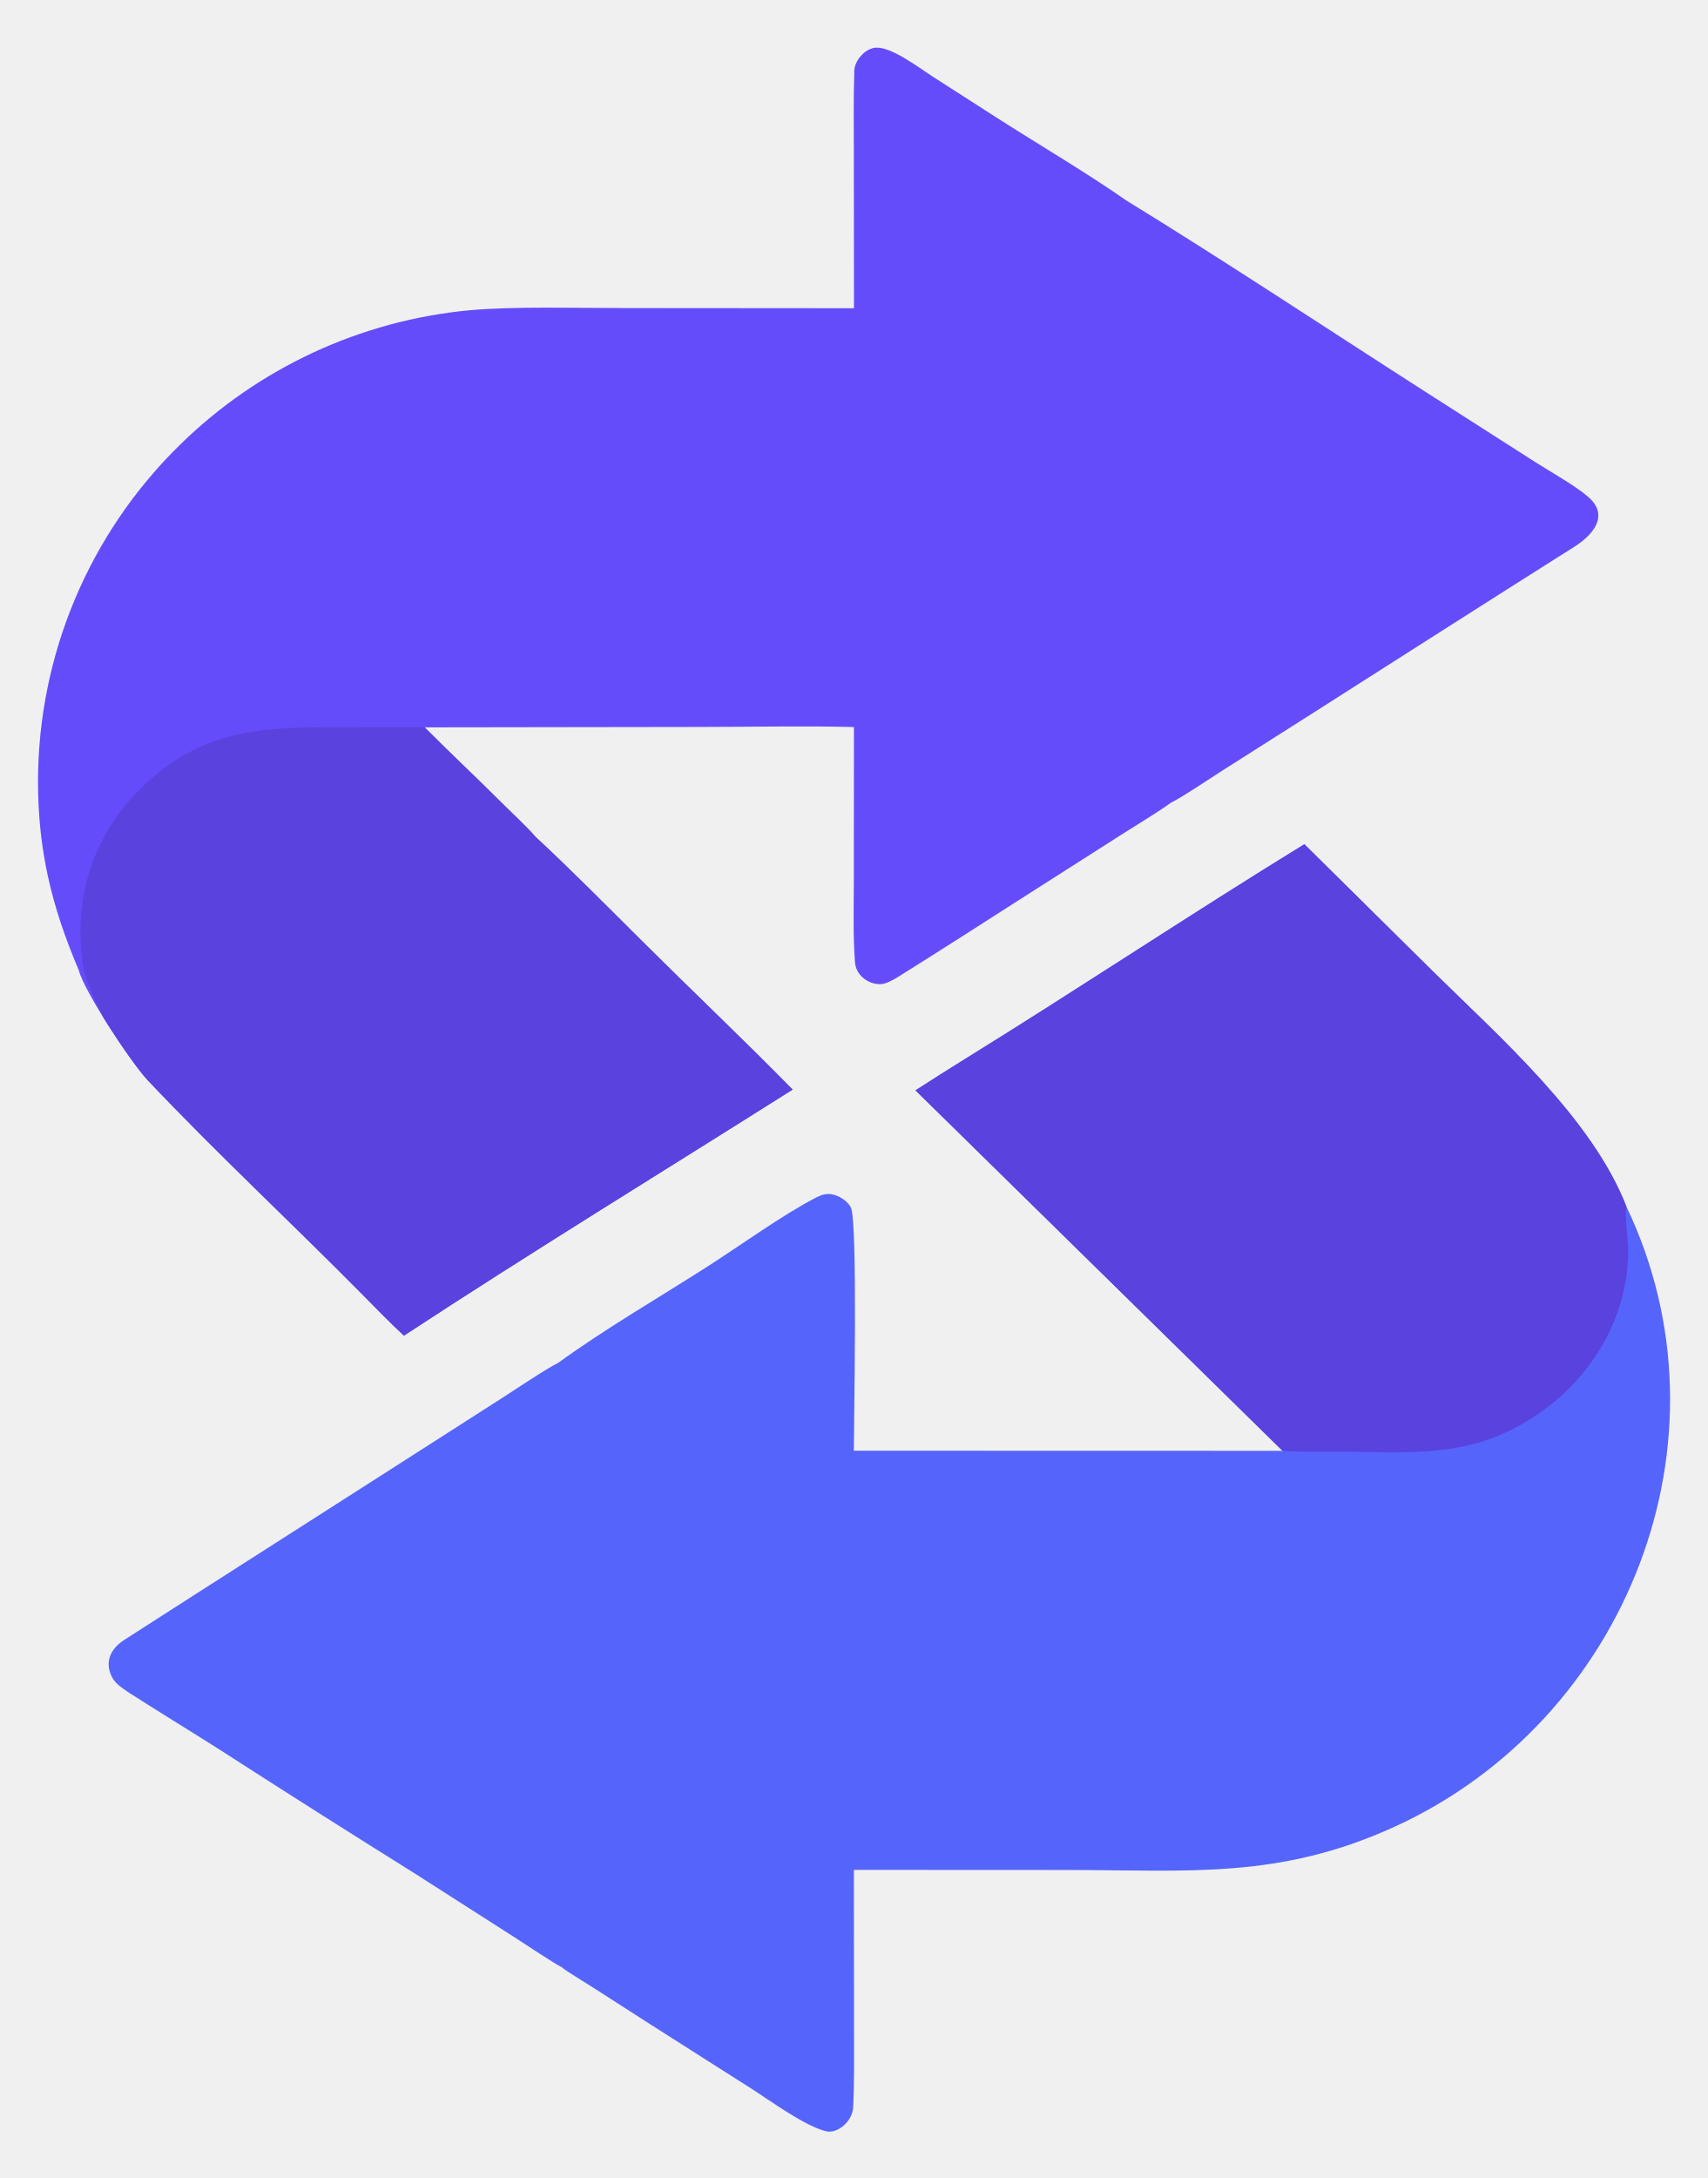
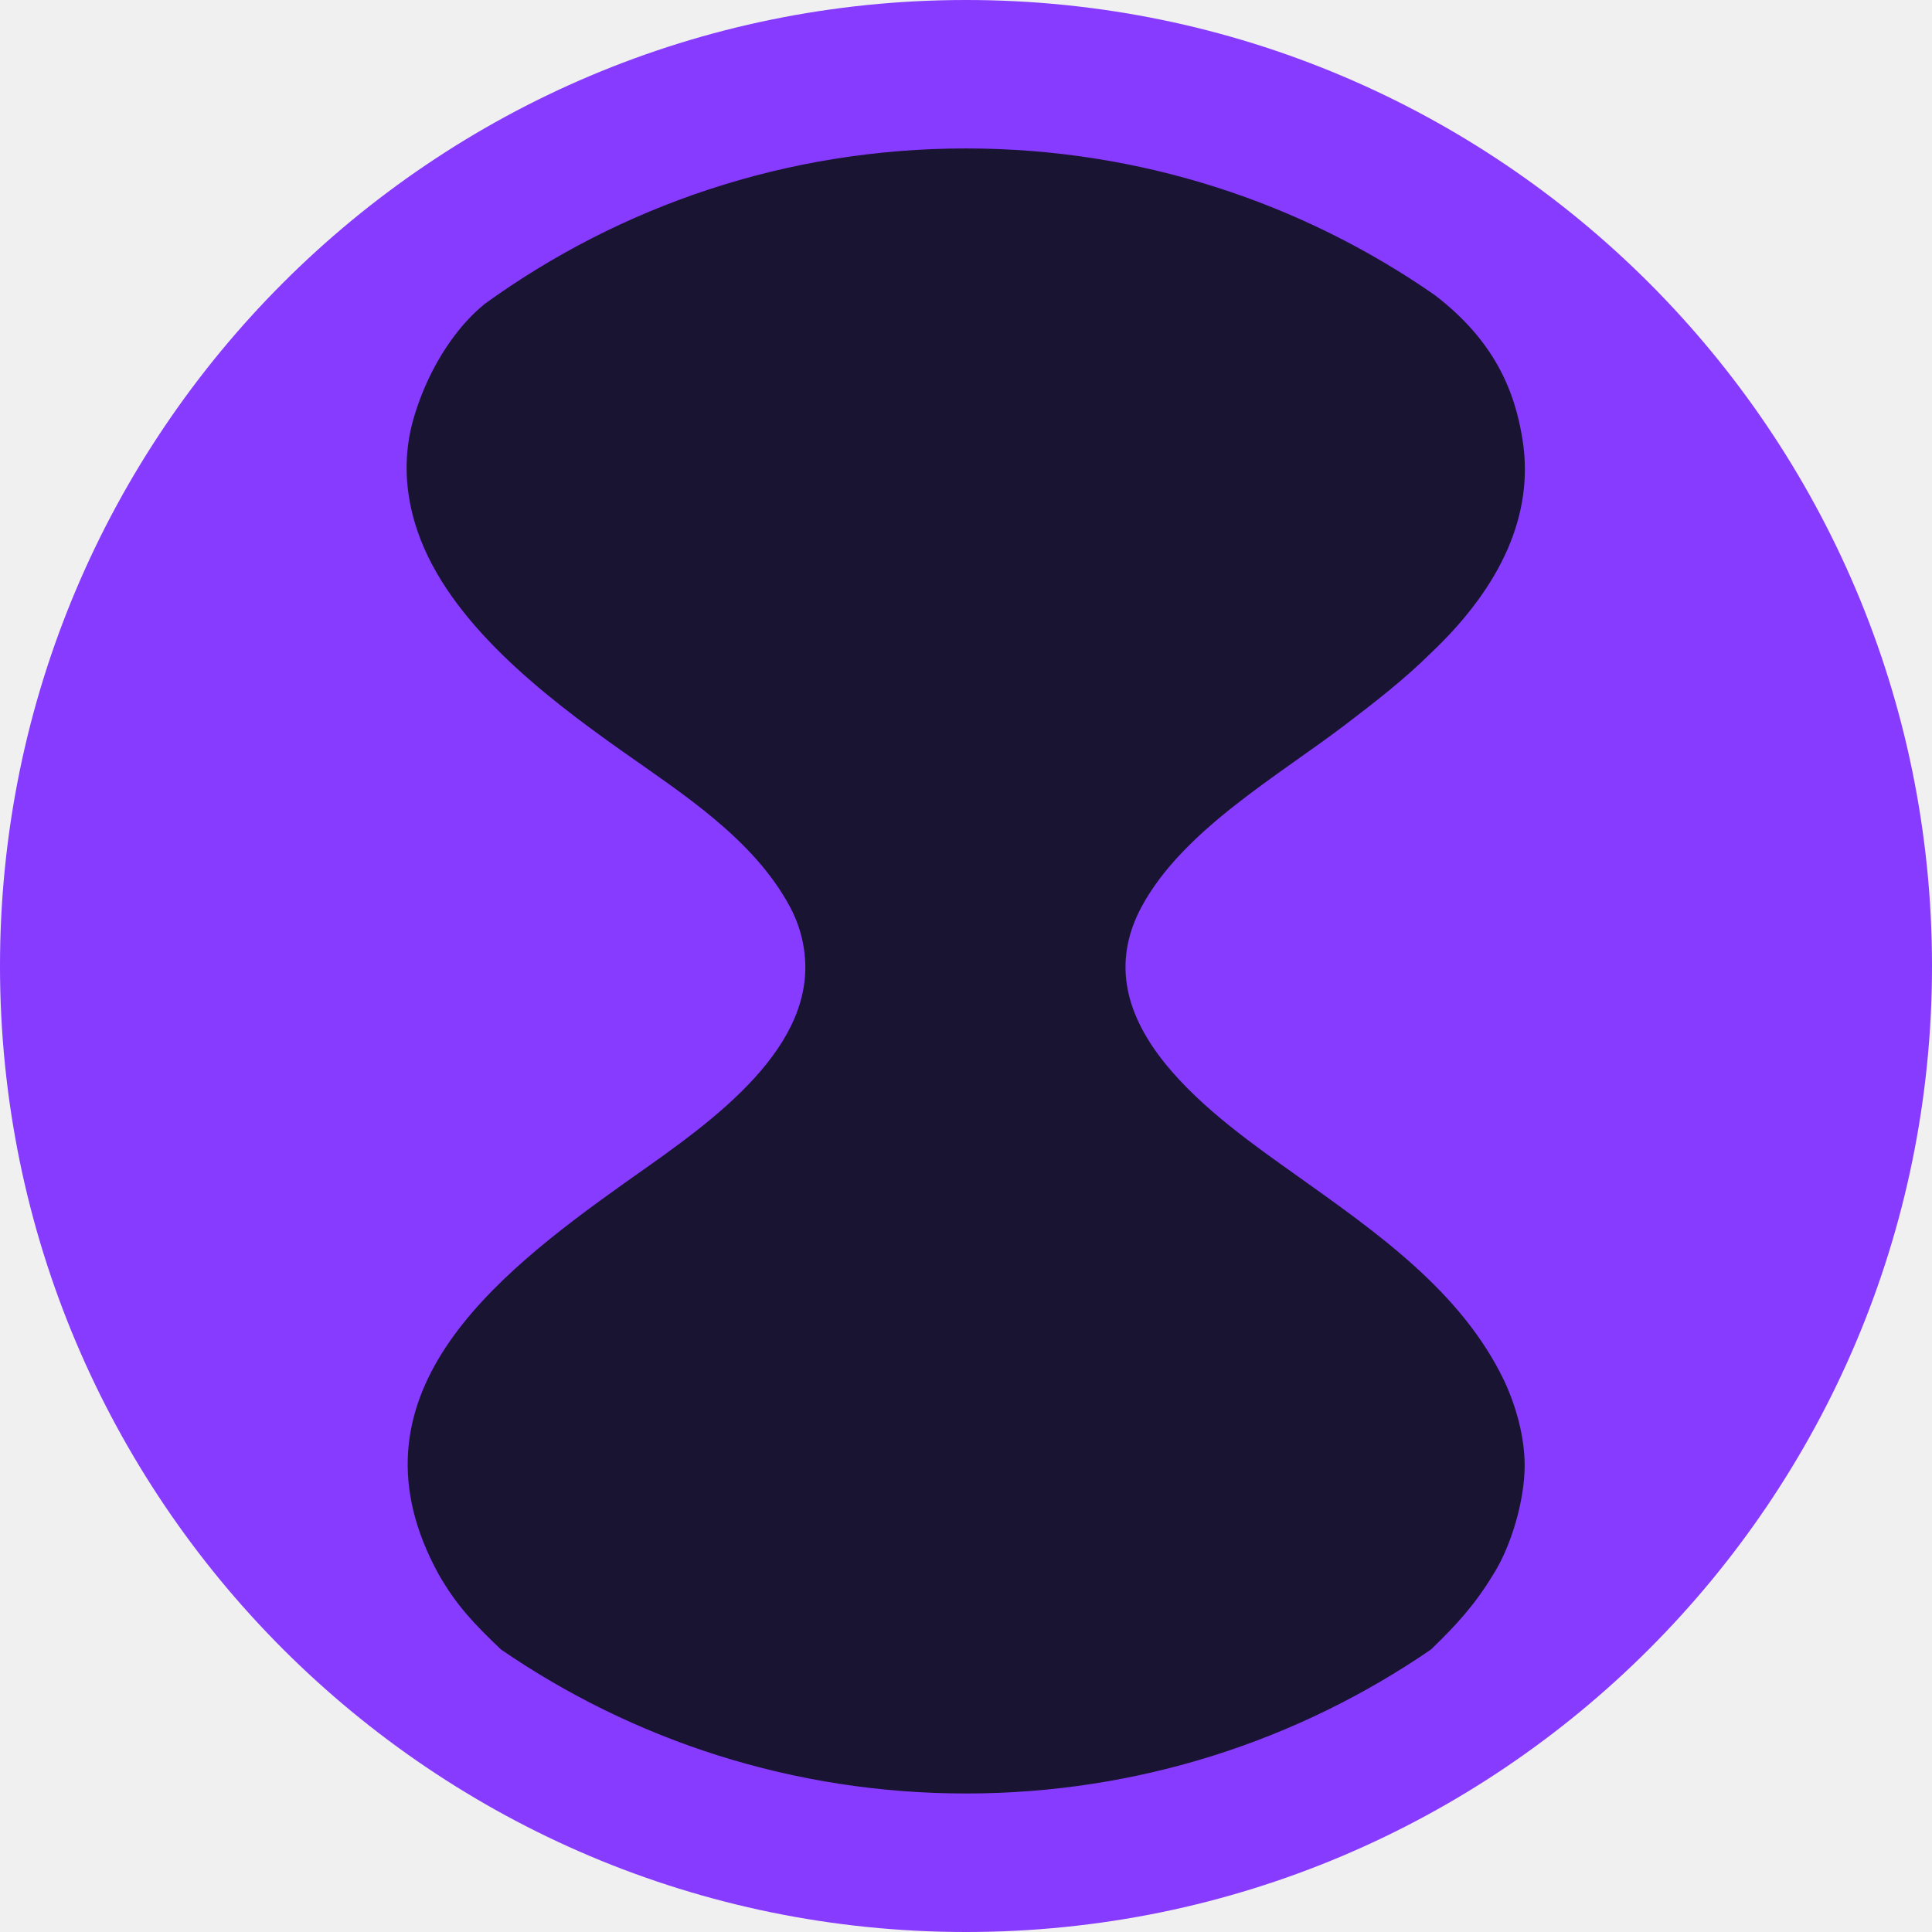
- <svg xmlns="http://www.w3.org/2000/svg" width="560" height="714" viewBox="0 0 560 714" fill="none">
-   <path d="M427.715 276.759L469.69 318.273C491.65 339.906 522.065 366.625 533.29 395.51C569.91 472.1 533.44 564.085 457.265 598.86C419.385 616.15 389.92 613.04 349.88 613.025L279.99 612.99L280.035 665.045C280.04 673.645 280.16 682.38 279.76 690.785C279.54 695.44 274.605 699.53 270.985 698.7C264.034 697.105 252.373 688.515 246.401 684.715L213.334 663.685L194.112 651.335C191.611 649.74 186.232 646.545 184.076 644.835C182.187 643.985 171.535 636.9 169.31 635.475L136.196 614.285C114.511 600.74 92.923 587.045 71.432 573.195C61.703 567.04 51.822 561.015 42.136 554.8C40.069 553.36 37.819 552.005 36.669 549.69C34.256 544.83 36.246 540.525 40.618 537.685C48.559 532.53 56.609 527.47 64.575 522.31L128.911 481.175L164.549 458.355C168.912 455.56 179.01 448.745 183.048 446.77C198.393 435.625 216.029 425.42 232.149 415.095C243.109 408.08 256.399 398.395 267.522 392.625C269.165 391.775 270.645 391.24 272.51 391.48C274.9 391.785 277.825 393.625 278.985 395.78C281.28 400.05 279.985 465.545 279.985 475.58L420.555 475.615L300.19 357.445C305.73 353.855 311.415 350.27 317.03 346.79C354.11 323.837 390.57 299.572 427.715 276.759Z" fill="#5564FB" />
-   <path d="M427.715 276.759L469.69 318.273C491.65 339.906 522.065 366.625 533.29 395.51C532.67 396.9 533.965 407.915 533.905 410.905C533.485 432.585 521.375 452.415 503.395 464.165C483.76 477.245 466.08 476.26 443.63 475.915C437.34 475.82 426.39 476.11 420.555 475.615L300.19 357.445C305.73 353.855 311.415 350.27 317.03 346.79C354.11 323.837 390.57 299.572 427.715 276.759Z" fill="#5942DE" />
-   <path d="M280.02 101.045L279.975 49.681C279.97 41.07 279.84 32.467 280.125 23.841C279.815 20.255 283.52 15.832 287.22 15.619C292.38 15.321 301.74 22.466 305.895 25.151L327.175 38.801C339.95 46.988 357.07 57.111 369.16 65.621C402.045 85.805 436.05 108.373 468.66 129.249L503.355 151.443C508.53 154.758 516.13 158.933 520.69 162.814C528.145 169.167 521.855 175.692 516.25 179.231C487.685 197.268 459.27 215.439 430.8 233.57L400.75 252.656C396.785 255.19 387.745 261.292 383.98 263.132C379.585 266.315 373.06 270.211 368.4 273.185L338.575 292.207C323.785 301.635 308.82 311.315 293.93 320.6C292.115 321.572 290.32 322.734 288.185 322.628C284.3 322.433 280.67 319.503 280.36 315.523C279.69 306.907 279.965 298.144 279.97 289.497L280.01 238.336C263.684 237.917 245.633 238.303 229.171 238.31L139.237 238.44C147.843 247.068 156.647 255.328 165.255 263.917C167.943 266.599 173.277 271.561 175.572 274.315C186.98 284.893 199.42 297.451 210.576 308.55C226.77 324.661 243.975 340.975 259.899 357.195C217.898 383.735 173.86 410.69 132.449 437.85C127.994 433.705 123.746 429.34 119.465 425.005C96.025 401.255 71.403 378.395 48.479 354.175C43.074 348.46 27.581 325.002 25.806 317.984C16.964 297.225 12.459 278.817 12.46 256.034C12.558 214.559 29.314 174.864 58.965 145.864C84.624 120.66 118.184 105.066 153.994 101.706C168.298 100.388 189.801 100.991 204.71 100.988L280.02 101.045Z" fill="#644CFA" />
-   <path d="M27.271 316.739C26.543 312.478 26.404 308.89 26.378 305.087C26.35 287.758 33.291 271.145 45.639 258.987C65.157 239.548 84.32 238.385 109.564 238.397L139.238 238.44C147.844 247.068 156.648 255.328 165.256 263.917C167.944 266.599 173.277 271.561 175.573 274.315C186.98 284.893 199.42 297.451 210.576 308.549C226.771 324.66 243.975 340.975 259.9 357.195C217.899 383.735 173.861 410.69 132.45 437.85C127.995 433.705 123.746 429.34 119.466 425.005C96.025 401.255 71.403 378.395 48.479 354.175C45.526 351.053 39.565 342.638 34.473 334.5C32.36 331.123 28 321 27.271 316.739Z" fill="#5942DE" />
+ <svg xmlns="http://www.w3.org/2000/svg" width="36" height="36" viewBox="0 0 36 36" fill="none">
+   <g clip-path="url(#clip0_8_96)">
+     <circle cx="18" cy="18" r="18" fill="#863BFF" />
+     <circle cx="18" cy="18" r="15.5" fill="#1A1433" />
+     <path d="M18 2.154C26.802 2.154 33.939 9.29 33.939 18.092C33.939 26.895 26.802 34.032 18 34.032C9.197 34.032 2.061 26.895 2.061 18.092C2.061 9.29 9.197 2.154 18 2.154ZM18 2.766C14.651 2.766 11.554 3.84 9.033 5.662C8.899 5.771 8.719 5.939 8.535 6.17C8.17 6.629 7.889 7.185 7.715 7.768C7.502 8.481 7.542 9.206 7.783 9.906C8.367 11.601 10.148 12.973 11.563 13.975C12.705 14.784 14.037 15.627 14.717 16.892C14.902 17.234 15.002 17.616 15.006 18.004C15.024 19.781 12.914 21.134 11.617 22.059C9.184 23.793 6.36 26.032 8.174 29.336C8.515 29.93 8.849 30.272 9.334 30.735C11.799 32.428 14.783 33.419 18 33.419C21.215 33.419 24.199 32.428 26.664 30.736C27.131 30.285 27.478 29.908 27.814 29.354C28.163 28.815 28.41 27.945 28.41 27.307C28.409 26.775 28.253 26.209 28.027 25.725C27.227 24.058 25.639 22.957 24.166 21.907C22.661 20.834 20.084 19.079 21.279 16.883C22.05 15.466 23.812 14.462 25.069 13.503C25.612 13.089 26.164 12.662 26.652 12.179C28.003 10.904 28.58 9.558 28.373 8.211C28.229 7.278 27.843 6.348 26.736 5.499C24.257 3.776 21.246 2.766 18 2.766Z" fill="#863BFF" />
+   </g>
+   <defs>
+     <clipPath id="clip0_8_96">
+       <rect width="36" height="36" fill="white" />
+     </clipPath>
+   </defs>
</svg>
